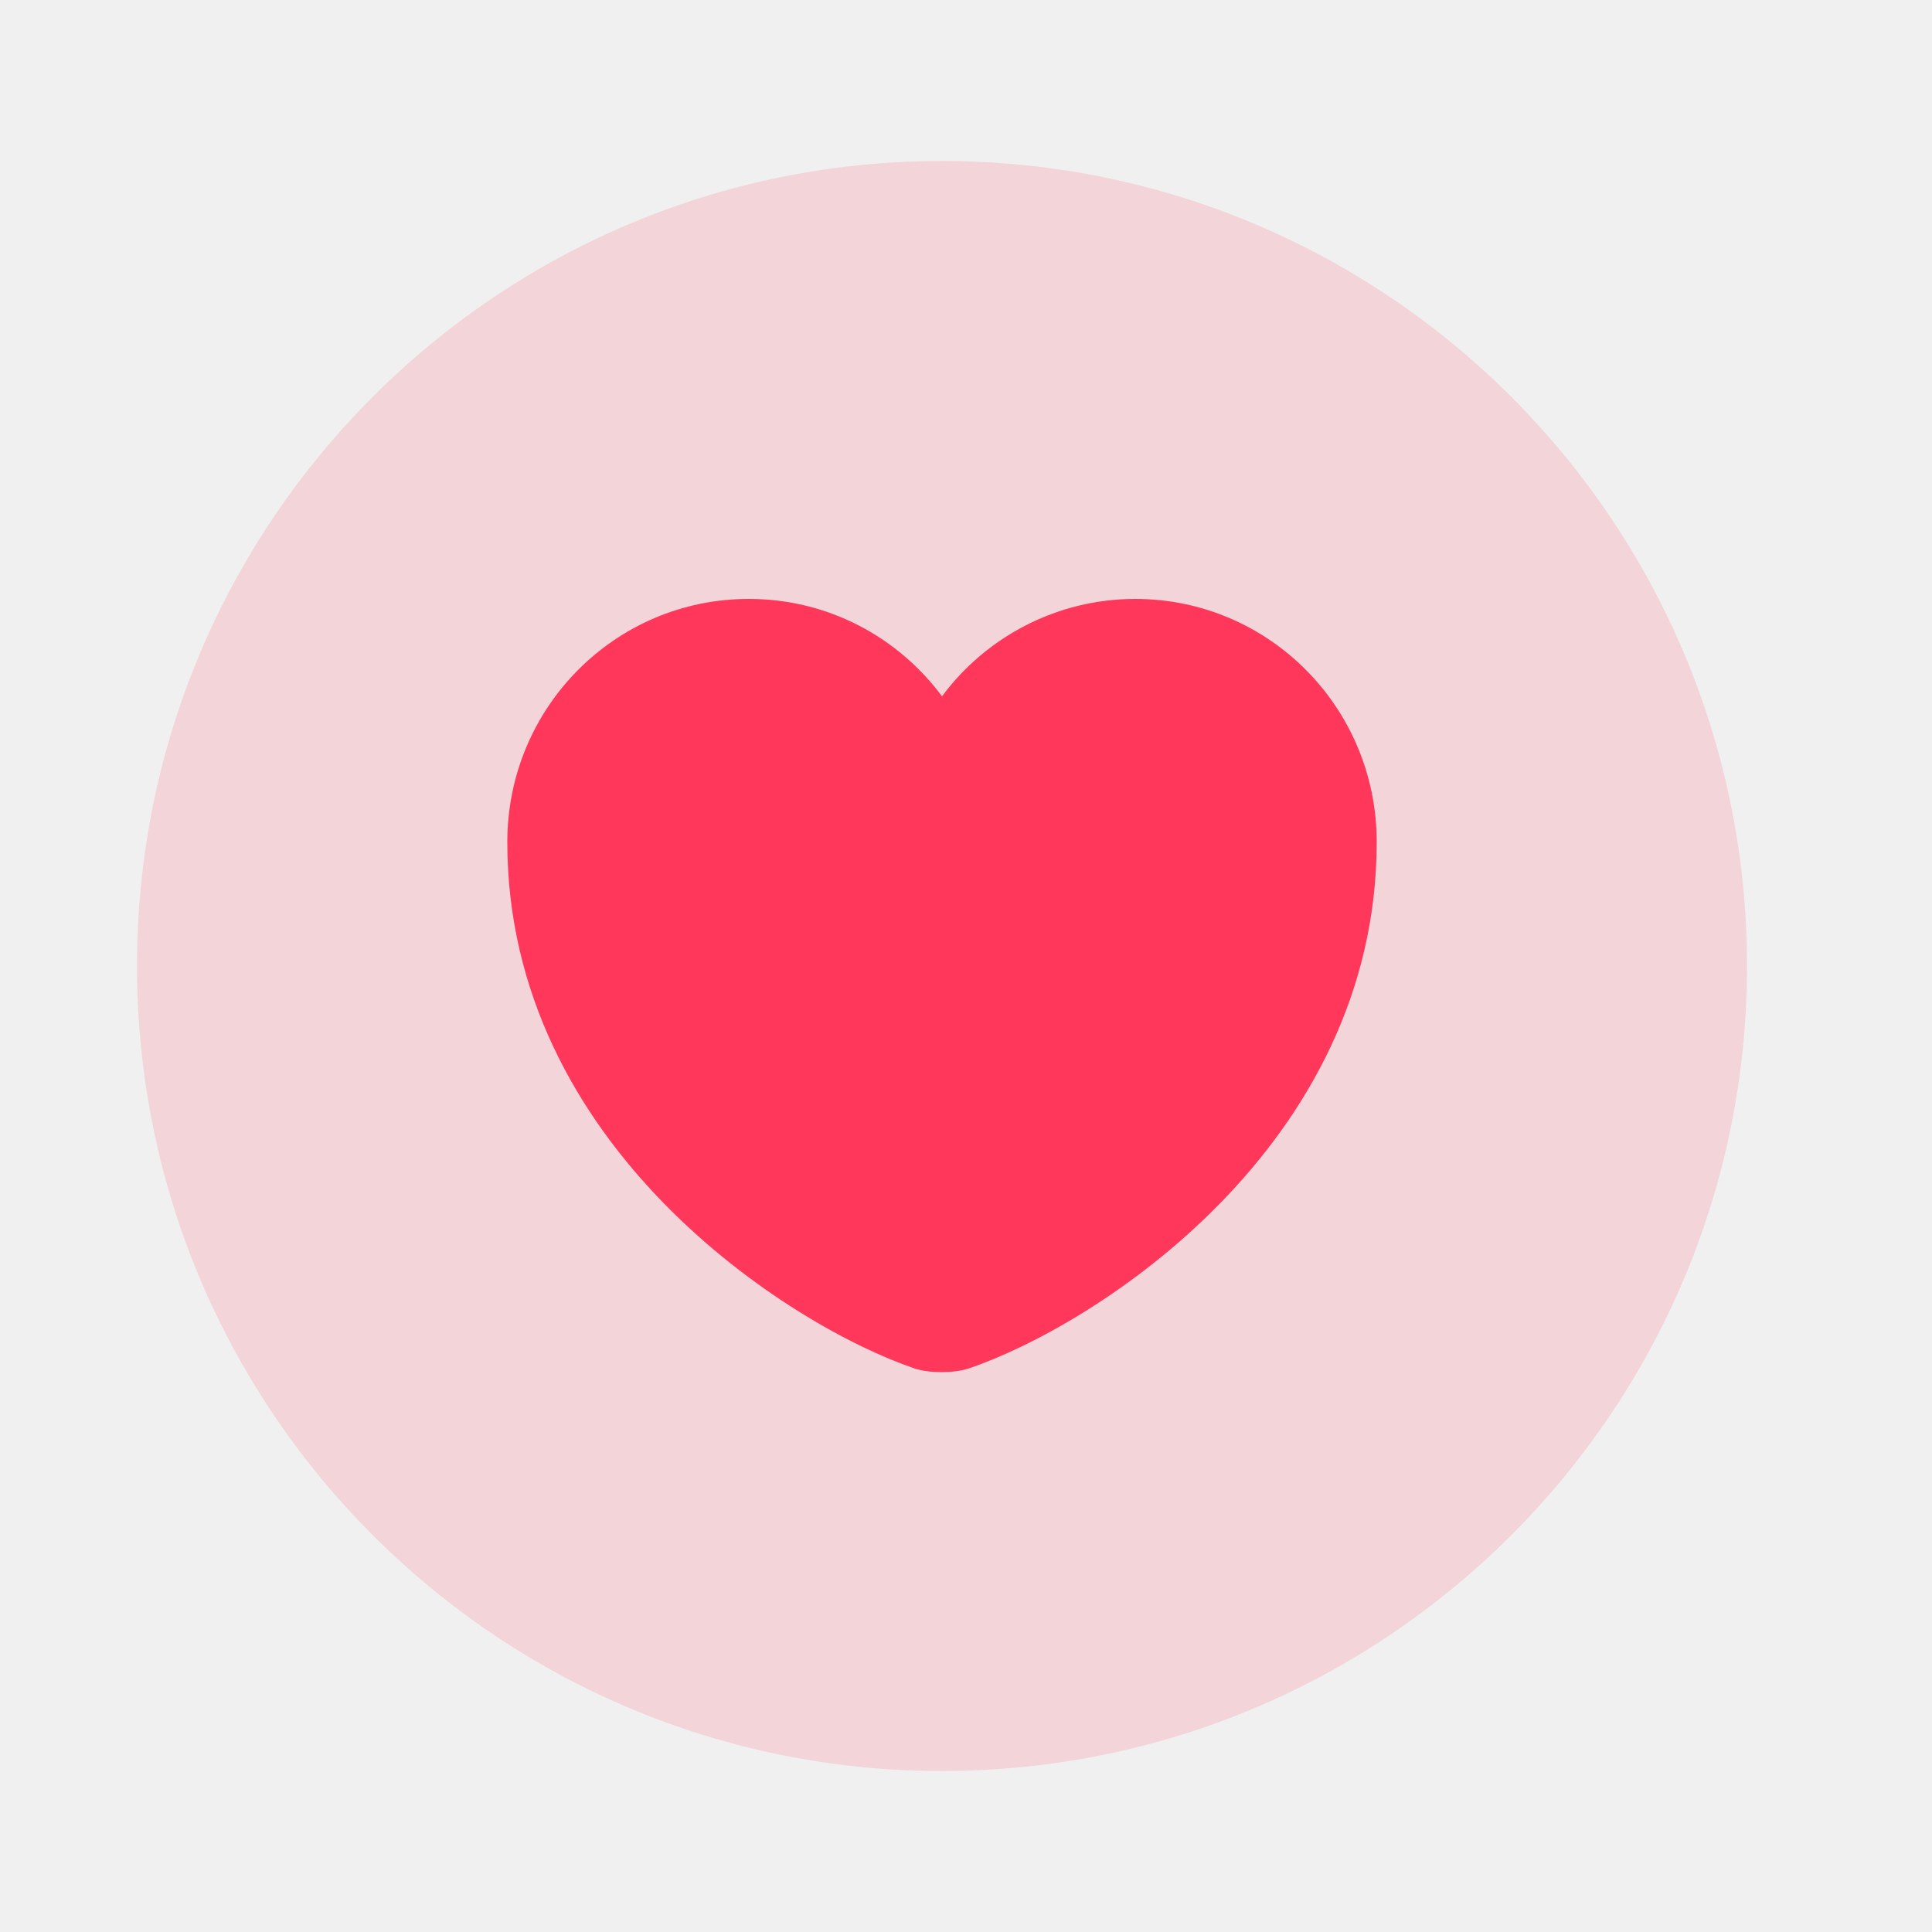
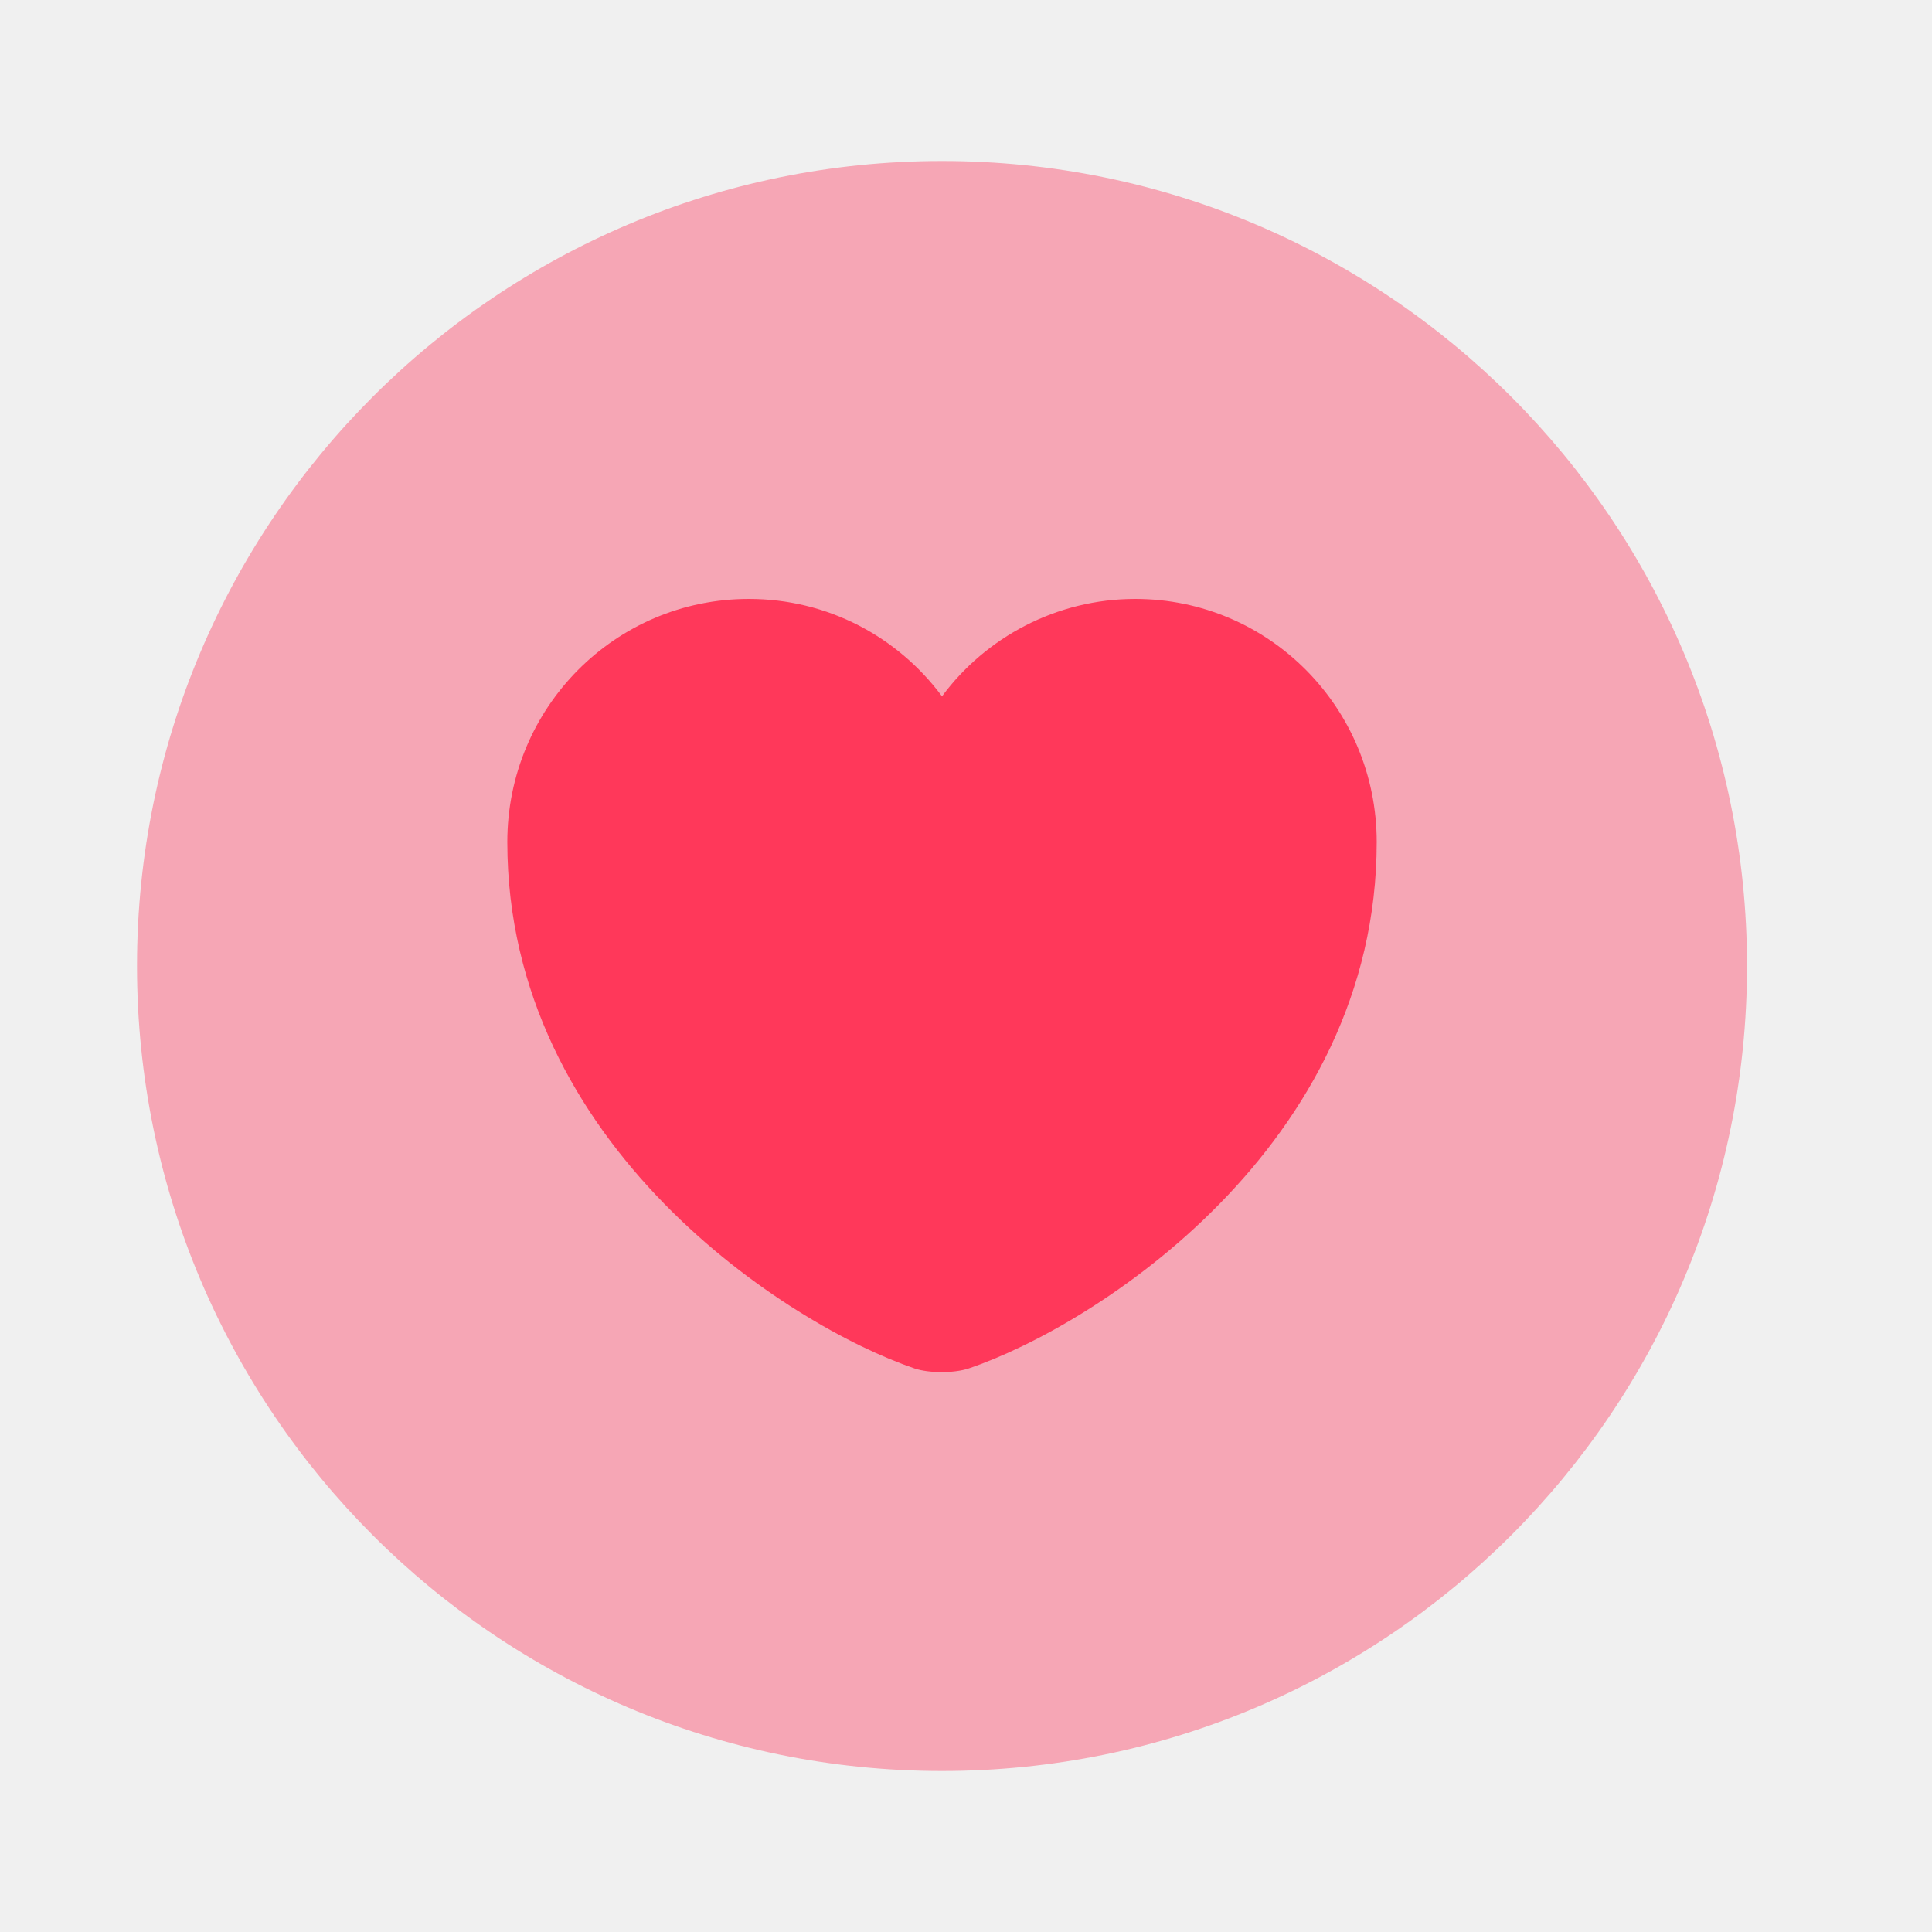
- <svg xmlns="http://www.w3.org/2000/svg" xmlns:xlink="http://www.w3.org/1999/xlink" width="24" height="24" viewBox="0 0 24 24">
-   <defs>
-     <path id="pcup5p22xa" d="M0 0h24v24H0z" />
-   </defs>
+ <svg xmlns="http://www.w3.org/2000/svg" width="24" height="24" viewBox="0 0 24 24">
  <g fill="none" fill-rule="evenodd" opacity=".99">
-     <mask id="dqjhpt99lb" fill="#fff">
-       <use xlink:href="#pcup5p22xa" />
-     </mask>
-     <g mask="url(#dqjhpt99lb)" fill="#FF3559" fill-rule="nonzero">
-       <path d="M11.702 22c5.523 0 10-4.477 10-10s-4.477-10-10-10-10 4.477-10 10 4.477 10 10 10z" opacity=".15" fill="#FF3559" />
-       <path d="M12.032 17c-.18.06-.49.06-.67 0-1.56-.53-5.06-2.76-5.06-6.54 0-1.67 1.34-3.02 3-3.02.98 0 1.85.47 2.4 1.21.54-.73 1.42-1.21 2.4-1.21 1.66 0 3 1.35 3 3.02 0 3.78-3.5 6.01-5.07 6.54z" opacity="1" fill="#FF3559" />
+     <g fill="#FF3559" fill-rule="nonzero">
+       <path d="M11.702 22c5.523 0 10-4.477 10-10s-4.477-10-10-10-10 4.477-10 10 4.477 10 10 10z" opacity=".4" />
+       <path d="M12.032 17c-.18.06-.49.06-.67 0-1.56-.53-5.06-2.76-5.06-6.54 0-1.67 1.34-3.02 3-3.02.98 0 1.85.47 2.4 1.21.54-.73 1.42-1.21 2.4-1.21 1.66 0 3 1.35 3 3.02 0 3.78-3.5 6.01-5.07 6.54z" opacity=".99" />
    </g>
  </g>
</svg>
